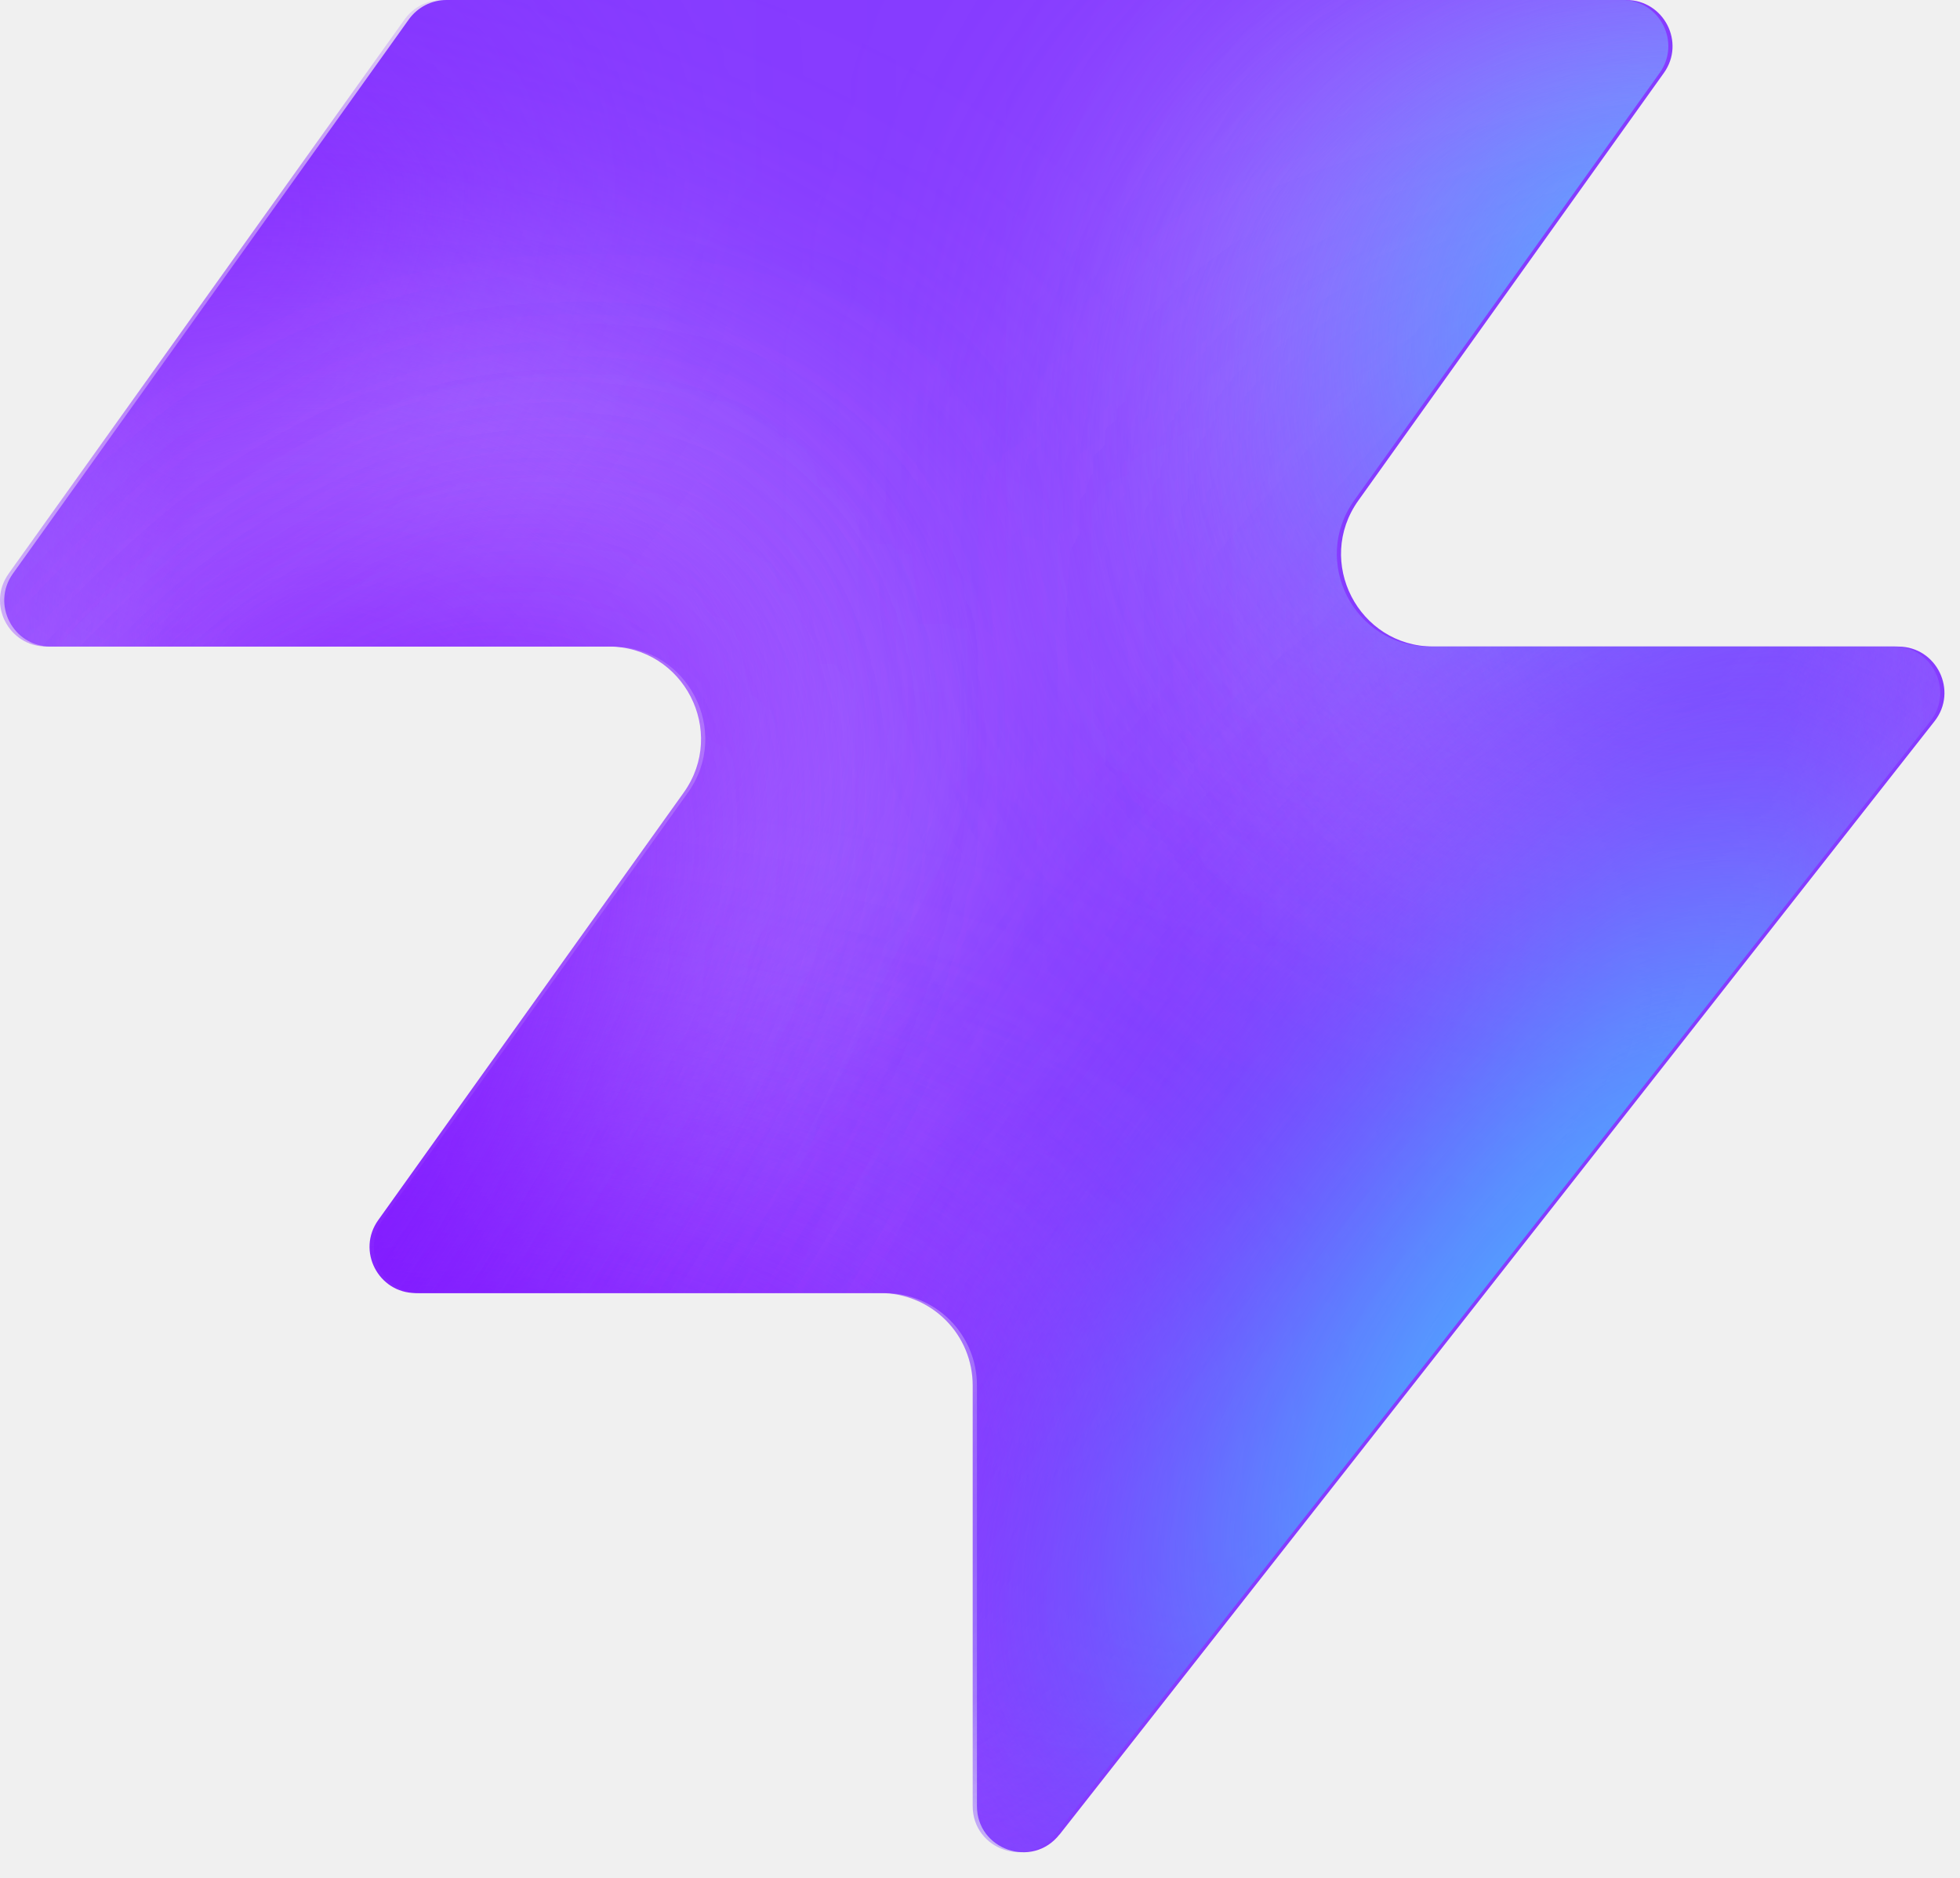
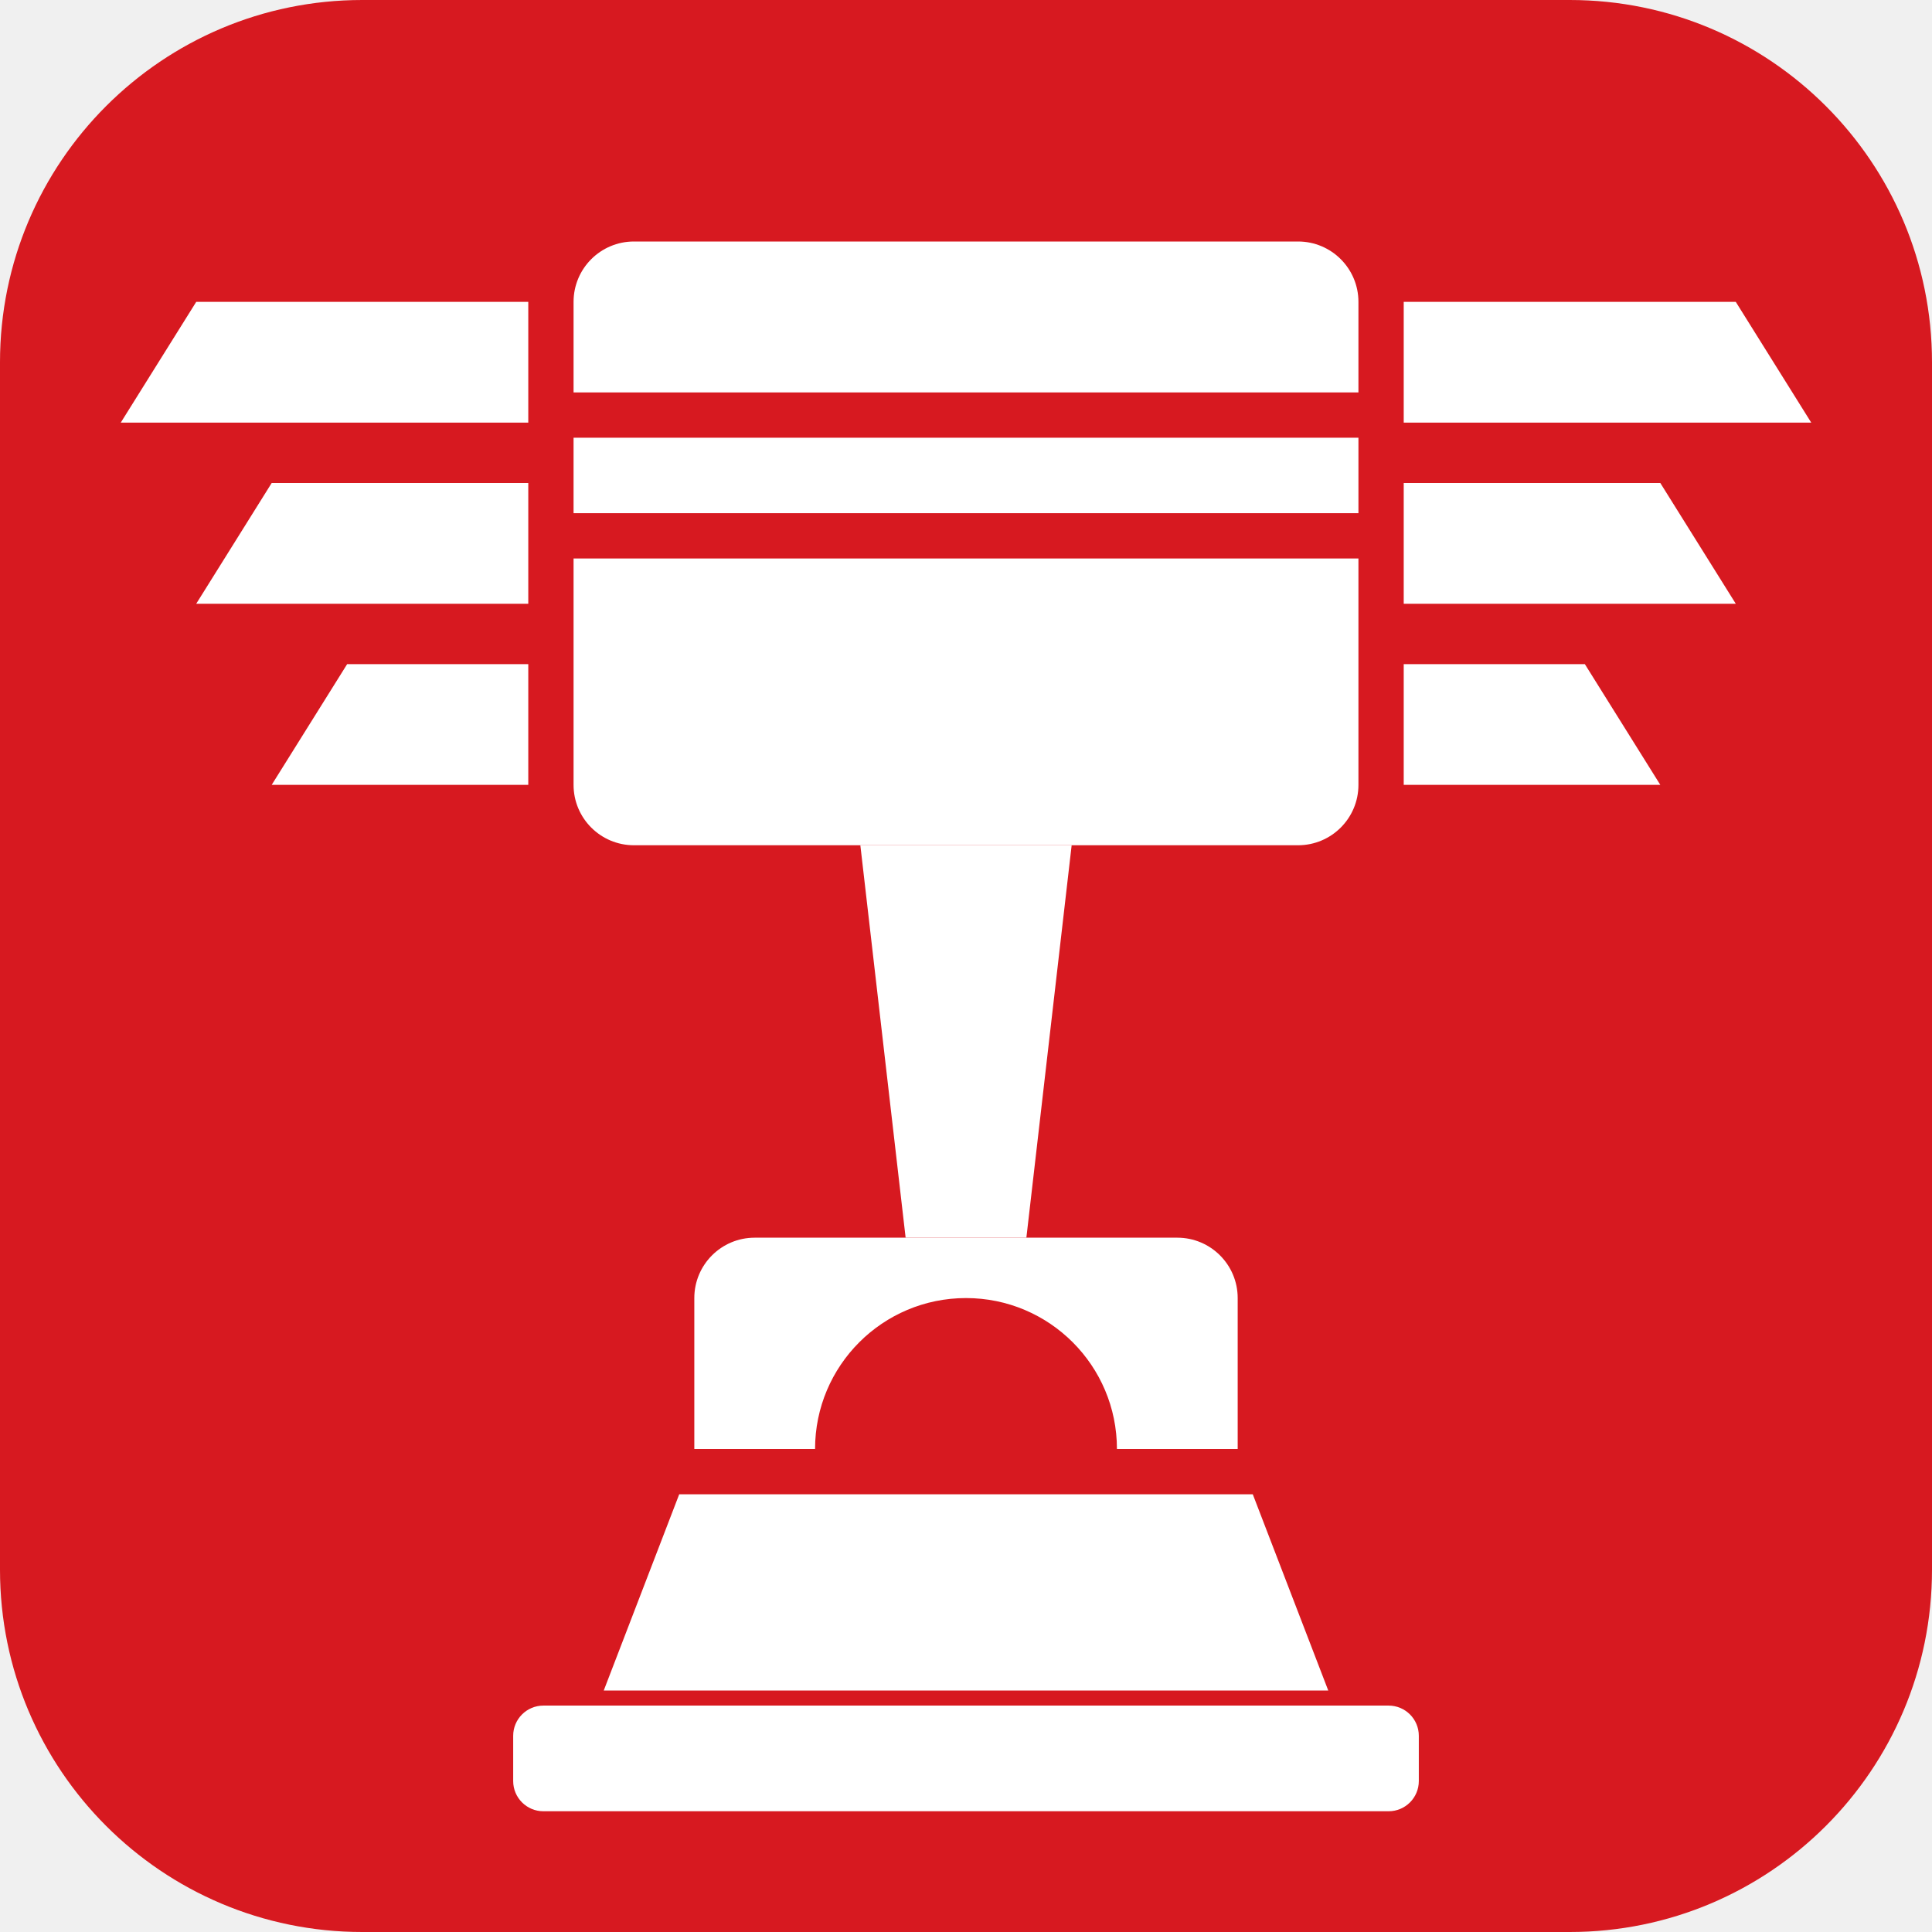
- <svg xmlns="http://www.w3.org/2000/svg" width="48" height="46" fill="none" viewBox="0 0 48 46">
-   <path fill="#863bff" d="M25.946 44.938c-.664.845-2.021.375-2.021-.698V33.937a2.26 2.26 0 0 0-2.262-2.262H10.287c-.92 0-1.456-1.04-.92-1.788l7.48-10.471c1.07-1.497 0-3.578-1.842-3.578H1.237c-.92 0-1.456-1.04-.92-1.788L10.013.474c.214-.297.556-.474.92-.474h28.894c.92 0 1.456 1.04.92 1.788l-7.48 10.471c-1.07 1.498 0 3.579 1.842 3.579h11.377c.943 0 1.473 1.088.89 1.83L25.947 44.94z" style="fill:#863bff;fill:color(display-p3 .525 .23 1);fill-opacity:1" />
-   <mask id="a" width="48" height="46" x="0" y="0" maskUnits="userSpaceOnUse" style="mask-type:alpha">
-     <path fill="#000" d="M25.842 44.938c-.664.844-2.021.375-2.021-.698V33.937a2.26 2.26 0 0 0-2.262-2.262H10.183c-.92 0-1.456-1.04-.92-1.788l7.48-10.471c1.07-1.498 0-3.579-1.842-3.579H1.133c-.92 0-1.456-1.04-.92-1.787L9.91.473c.214-.297.556-.474.92-.474h28.894c.92 0 1.456 1.04.92 1.788l-7.48 10.471c-1.07 1.498 0 3.578 1.842 3.578h11.377c.943 0 1.473 1.088.89 1.832L25.843 44.94z" style="fill:#000;fill-opacity:1" />
-   </mask>
-   <g mask="url(#a)">
-     <g filter="url(#b)">
-       <ellipse cx="5.508" cy="14.704" fill="#ede6ff" rx="5.508" ry="14.704" style="fill:#ede6ff;fill:color(display-p3 .927 .903 1);fill-opacity:1" transform="matrix(.00324 1 1 -.00324 -4.47 31.516)" />
-     </g>
-     <g filter="url(#c)">
-       <ellipse cx="10.399" cy="29.851" fill="#ede6ff" rx="10.399" ry="29.851" style="fill:#ede6ff;fill:color(display-p3 .927 .903 1);fill-opacity:1" transform="matrix(.00324 1 1 -.00324 -39.328 7.883)" />
-     </g>
-     <g filter="url(#d)">
-       <ellipse cx="5.508" cy="30.487" fill="#7e14ff" rx="5.508" ry="30.487" style="fill:#7e14ff;fill:color(display-p3 .492 .077 1);fill-opacity:1" transform="rotate(89.814 -25.913 -14.639)scale(1 -1)" />
-     </g>
-     <g filter="url(#e)">
-       <ellipse cx="5.508" cy="30.599" fill="#7e14ff" rx="5.508" ry="30.599" style="fill:#7e14ff;fill:color(display-p3 .492 .077 1);fill-opacity:1" transform="rotate(89.814 -32.644 -3.334)scale(1 -1)" />
-     </g>
-     <g filter="url(#f)">
-       <ellipse cx="5.508" cy="30.599" fill="#7e14ff" rx="5.508" ry="30.599" style="fill:#7e14ff;fill:color(display-p3 .492 .077 1);fill-opacity:1" transform="matrix(.00324 1 1 -.00324 -34.34 30.47)" />
-     </g>
-     <g filter="url(#g)">
-       <ellipse cx="14.072" cy="22.078" fill="#ede6ff" rx="14.072" ry="22.078" style="fill:#ede6ff;fill:color(display-p3 .927 .903 1);fill-opacity:1" transform="rotate(93.35 24.506 48.493)scale(-1 1)" />
-     </g>
-     <g filter="url(#h)">
-       <ellipse cx="3.47" cy="21.501" fill="#7e14ff" rx="3.47" ry="21.501" style="fill:#7e14ff;fill:color(display-p3 .492 .077 1);fill-opacity:1" transform="rotate(89.009 28.708 47.59)scale(-1 1)" />
-     </g>
-     <g filter="url(#i)">
-       <ellipse cx="3.47" cy="21.501" fill="#7e14ff" rx="3.47" ry="21.501" style="fill:#7e14ff;fill:color(display-p3 .492 .077 1);fill-opacity:1" transform="rotate(89.009 28.708 47.59)scale(-1 1)" />
-     </g>
-     <g filter="url(#j)">
-       <ellipse cx=".387" cy="8.972" fill="#7e14ff" rx="4.407" ry="29.108" style="fill:#7e14ff;fill:color(display-p3 .492 .077 1);fill-opacity:1" transform="rotate(39.51 .387 8.972)" />
-     </g>
-     <g filter="url(#k)">
-       <ellipse cx="47.523" cy="-6.092" fill="#7e14ff" rx="4.407" ry="29.108" style="fill:#7e14ff;fill:color(display-p3 .492 .077 1);fill-opacity:1" transform="rotate(37.892 47.523 -6.092)" />
-     </g>
-     <g filter="url(#l)">
-       <ellipse cx="41.412" cy="6.333" fill="#47bfff" rx="5.971" ry="9.665" style="fill:#47bfff;fill:color(display-p3 .28 .748 1);fill-opacity:1" transform="rotate(37.892 41.412 6.333)" />
-     </g>
-     <g filter="url(#m)">
-       <ellipse cx="-1.879" cy="38.332" fill="#7e14ff" rx="4.407" ry="29.108" style="fill:#7e14ff;fill:color(display-p3 .492 .077 1);fill-opacity:1" transform="rotate(37.892 -1.88 38.332)" />
-     </g>
-     <g filter="url(#n)">
-       <ellipse cx="-1.879" cy="38.332" fill="#7e14ff" rx="4.407" ry="29.108" style="fill:#7e14ff;fill:color(display-p3 .492 .077 1);fill-opacity:1" transform="rotate(37.892 -1.88 38.332)" />
-     </g>
-     <g filter="url(#o)">
-       <ellipse cx="35.651" cy="29.907" fill="#7e14ff" rx="4.407" ry="29.108" style="fill:#7e14ff;fill:color(display-p3 .492 .077 1);fill-opacity:1" transform="rotate(37.892 35.651 29.907)" />
-     </g>
-     <g filter="url(#p)">
-       <ellipse cx="38.418" cy="32.4" fill="#47bfff" rx="5.971" ry="15.297" style="fill:#47bfff;fill:color(display-p3 .28 .748 1);fill-opacity:1" transform="rotate(37.892 38.418 32.4)" />
-     </g>
+ <svg xmlns="http://www.w3.org/2000/svg" viewBox="0 0 64 64">
+   <rect width="64" height="64" rx="12" fill="#d71920" />
+   <g fill="#ffffff">
+     <path d="M21 8h22a2 2 0 0 1 2 2v3H19v-3a2 2 0 0 1 2-2z" />
+     <rect x="19" y="14.5" width="26" height="2.5" />
+     <path d="M19 18.5h26V26a2 2 0 0 1-2 2H21a2 2 0 0 1-2-2z" />
+     <path d="M17.5 10H6.5L4 14h13.5zM17.5 16H9l-2.5 4h11zM17.5 22h-6l-2.5 4h8.5z" />
+     <path d="M46.5 10h11L60 14H46.5zM46.5 16H55l2.5 4h-11zM46.5 22h6l2.5 4h-8.5z" />
+     <path d="M28.5 28h7l-1.5 13h-4z" />
+     <path d="M23 48v-5a2 2 0 0 1 2-2h14a2 2 0 0 1 2 2v5h-4a5 5 0 0 0-10 0z" />
+     <path d="M20 56l2.5-6.5h19L44 56z" />
+     <rect x="17" y="56.5" width="30" height="3.5" rx="1" />
  </g>
-   <defs>
-     <filter id="b" width="60.045" height="41.654" x="-19.77" y="16.149" color-interpolation-filters="sRGB" filterUnits="userSpaceOnUse">
-       <feFlood flood-opacity="0" result="BackgroundImageFix" />
-       <feBlend in="SourceGraphic" in2="BackgroundImageFix" result="shape" />
-       <feGaussianBlur result="effect1_foregroundBlur_2002_17158" stdDeviation="7.659" />
-     </filter>
-     <filter id="c" width="90.34" height="51.437" x="-54.613" y="-7.533" color-interpolation-filters="sRGB" filterUnits="userSpaceOnUse">
-       <feFlood flood-opacity="0" result="BackgroundImageFix" />
-       <feBlend in="SourceGraphic" in2="BackgroundImageFix" result="shape" />
-       <feGaussianBlur result="effect1_foregroundBlur_2002_17158" stdDeviation="7.659" />
-     </filter>
-     <filter id="d" width="79.355" height="29.4" x="-49.64" y="2.03" color-interpolation-filters="sRGB" filterUnits="userSpaceOnUse">
-       <feFlood flood-opacity="0" result="BackgroundImageFix" />
-       <feBlend in="SourceGraphic" in2="BackgroundImageFix" result="shape" />
-       <feGaussianBlur result="effect1_foregroundBlur_2002_17158" stdDeviation="4.596" />
-     </filter>
-     <filter id="e" width="79.579" height="29.4" x="-45.045" y="20.029" color-interpolation-filters="sRGB" filterUnits="userSpaceOnUse">
-       <feFlood flood-opacity="0" result="BackgroundImageFix" />
-       <feBlend in="SourceGraphic" in2="BackgroundImageFix" result="shape" />
-       <feGaussianBlur result="effect1_foregroundBlur_2002_17158" stdDeviation="4.596" />
-     </filter>
-     <filter id="f" width="79.579" height="29.4" x="-43.513" y="21.178" color-interpolation-filters="sRGB" filterUnits="userSpaceOnUse">
-       <feFlood flood-opacity="0" result="BackgroundImageFix" />
-       <feBlend in="SourceGraphic" in2="BackgroundImageFix" result="shape" />
-       <feGaussianBlur result="effect1_foregroundBlur_2002_17158" stdDeviation="4.596" />
-     </filter>
-     <filter id="g" width="74.749" height="58.852" x="15.756" y="-17.901" color-interpolation-filters="sRGB" filterUnits="userSpaceOnUse">
-       <feFlood flood-opacity="0" result="BackgroundImageFix" />
-       <feBlend in="SourceGraphic" in2="BackgroundImageFix" result="shape" />
-       <feGaussianBlur result="effect1_foregroundBlur_2002_17158" stdDeviation="7.659" />
-     </filter>
-     <filter id="h" width="61.377" height="25.362" x="23.548" y="2.284" color-interpolation-filters="sRGB" filterUnits="userSpaceOnUse">
-       <feFlood flood-opacity="0" result="BackgroundImageFix" />
-       <feBlend in="SourceGraphic" in2="BackgroundImageFix" result="shape" />
-       <feGaussianBlur result="effect1_foregroundBlur_2002_17158" stdDeviation="4.596" />
-     </filter>
-     <filter id="i" width="61.377" height="25.362" x="23.548" y="2.284" color-interpolation-filters="sRGB" filterUnits="userSpaceOnUse">
-       <feFlood flood-opacity="0" result="BackgroundImageFix" />
-       <feBlend in="SourceGraphic" in2="BackgroundImageFix" result="shape" />
-       <feGaussianBlur result="effect1_foregroundBlur_2002_17158" stdDeviation="4.596" />
-     </filter>
-     <filter id="j" width="56.045" height="63.649" x="-27.636" y="-22.853" color-interpolation-filters="sRGB" filterUnits="userSpaceOnUse">
-       <feFlood flood-opacity="0" result="BackgroundImageFix" />
-       <feBlend in="SourceGraphic" in2="BackgroundImageFix" result="shape" />
-       <feGaussianBlur result="effect1_foregroundBlur_2002_17158" stdDeviation="4.596" />
-     </filter>
-     <filter id="k" width="54.814" height="64.646" x="20.116" y="-38.415" color-interpolation-filters="sRGB" filterUnits="userSpaceOnUse">
-       <feFlood flood-opacity="0" result="BackgroundImageFix" />
-       <feBlend in="SourceGraphic" in2="BackgroundImageFix" result="shape" />
-       <feGaussianBlur result="effect1_foregroundBlur_2002_17158" stdDeviation="4.596" />
-     </filter>
-     <filter id="l" width="33.541" height="35.313" x="24.641" y="-11.323" color-interpolation-filters="sRGB" filterUnits="userSpaceOnUse">
-       <feFlood flood-opacity="0" result="BackgroundImageFix" />
-       <feBlend in="SourceGraphic" in2="BackgroundImageFix" result="shape" />
-       <feGaussianBlur result="effect1_foregroundBlur_2002_17158" stdDeviation="4.596" />
-     </filter>
-     <filter id="m" width="54.814" height="64.646" x="-29.286" y="6.009" color-interpolation-filters="sRGB" filterUnits="userSpaceOnUse">
-       <feFlood flood-opacity="0" result="BackgroundImageFix" />
-       <feBlend in="SourceGraphic" in2="BackgroundImageFix" result="shape" />
-       <feGaussianBlur result="effect1_foregroundBlur_2002_17158" stdDeviation="4.596" />
-     </filter>
-     <filter id="n" width="54.814" height="64.646" x="-29.286" y="6.009" color-interpolation-filters="sRGB" filterUnits="userSpaceOnUse">
-       <feFlood flood-opacity="0" result="BackgroundImageFix" />
-       <feBlend in="SourceGraphic" in2="BackgroundImageFix" result="shape" />
-       <feGaussianBlur result="effect1_foregroundBlur_2002_17158" stdDeviation="4.596" />
-     </filter>
-     <filter id="o" width="54.814" height="64.646" x="8.244" y="-2.416" color-interpolation-filters="sRGB" filterUnits="userSpaceOnUse">
-       <feFlood flood-opacity="0" result="BackgroundImageFix" />
-       <feBlend in="SourceGraphic" in2="BackgroundImageFix" result="shape" />
-       <feGaussianBlur result="effect1_foregroundBlur_2002_17158" stdDeviation="4.596" />
-     </filter>
-     <filter id="p" width="39.409" height="43.623" x="18.713" y="10.588" color-interpolation-filters="sRGB" filterUnits="userSpaceOnUse">
-       <feFlood flood-opacity="0" result="BackgroundImageFix" />
-       <feBlend in="SourceGraphic" in2="BackgroundImageFix" result="shape" />
-       <feGaussianBlur result="effect1_foregroundBlur_2002_17158" stdDeviation="4.596" />
-     </filter>
-   </defs>
</svg>
